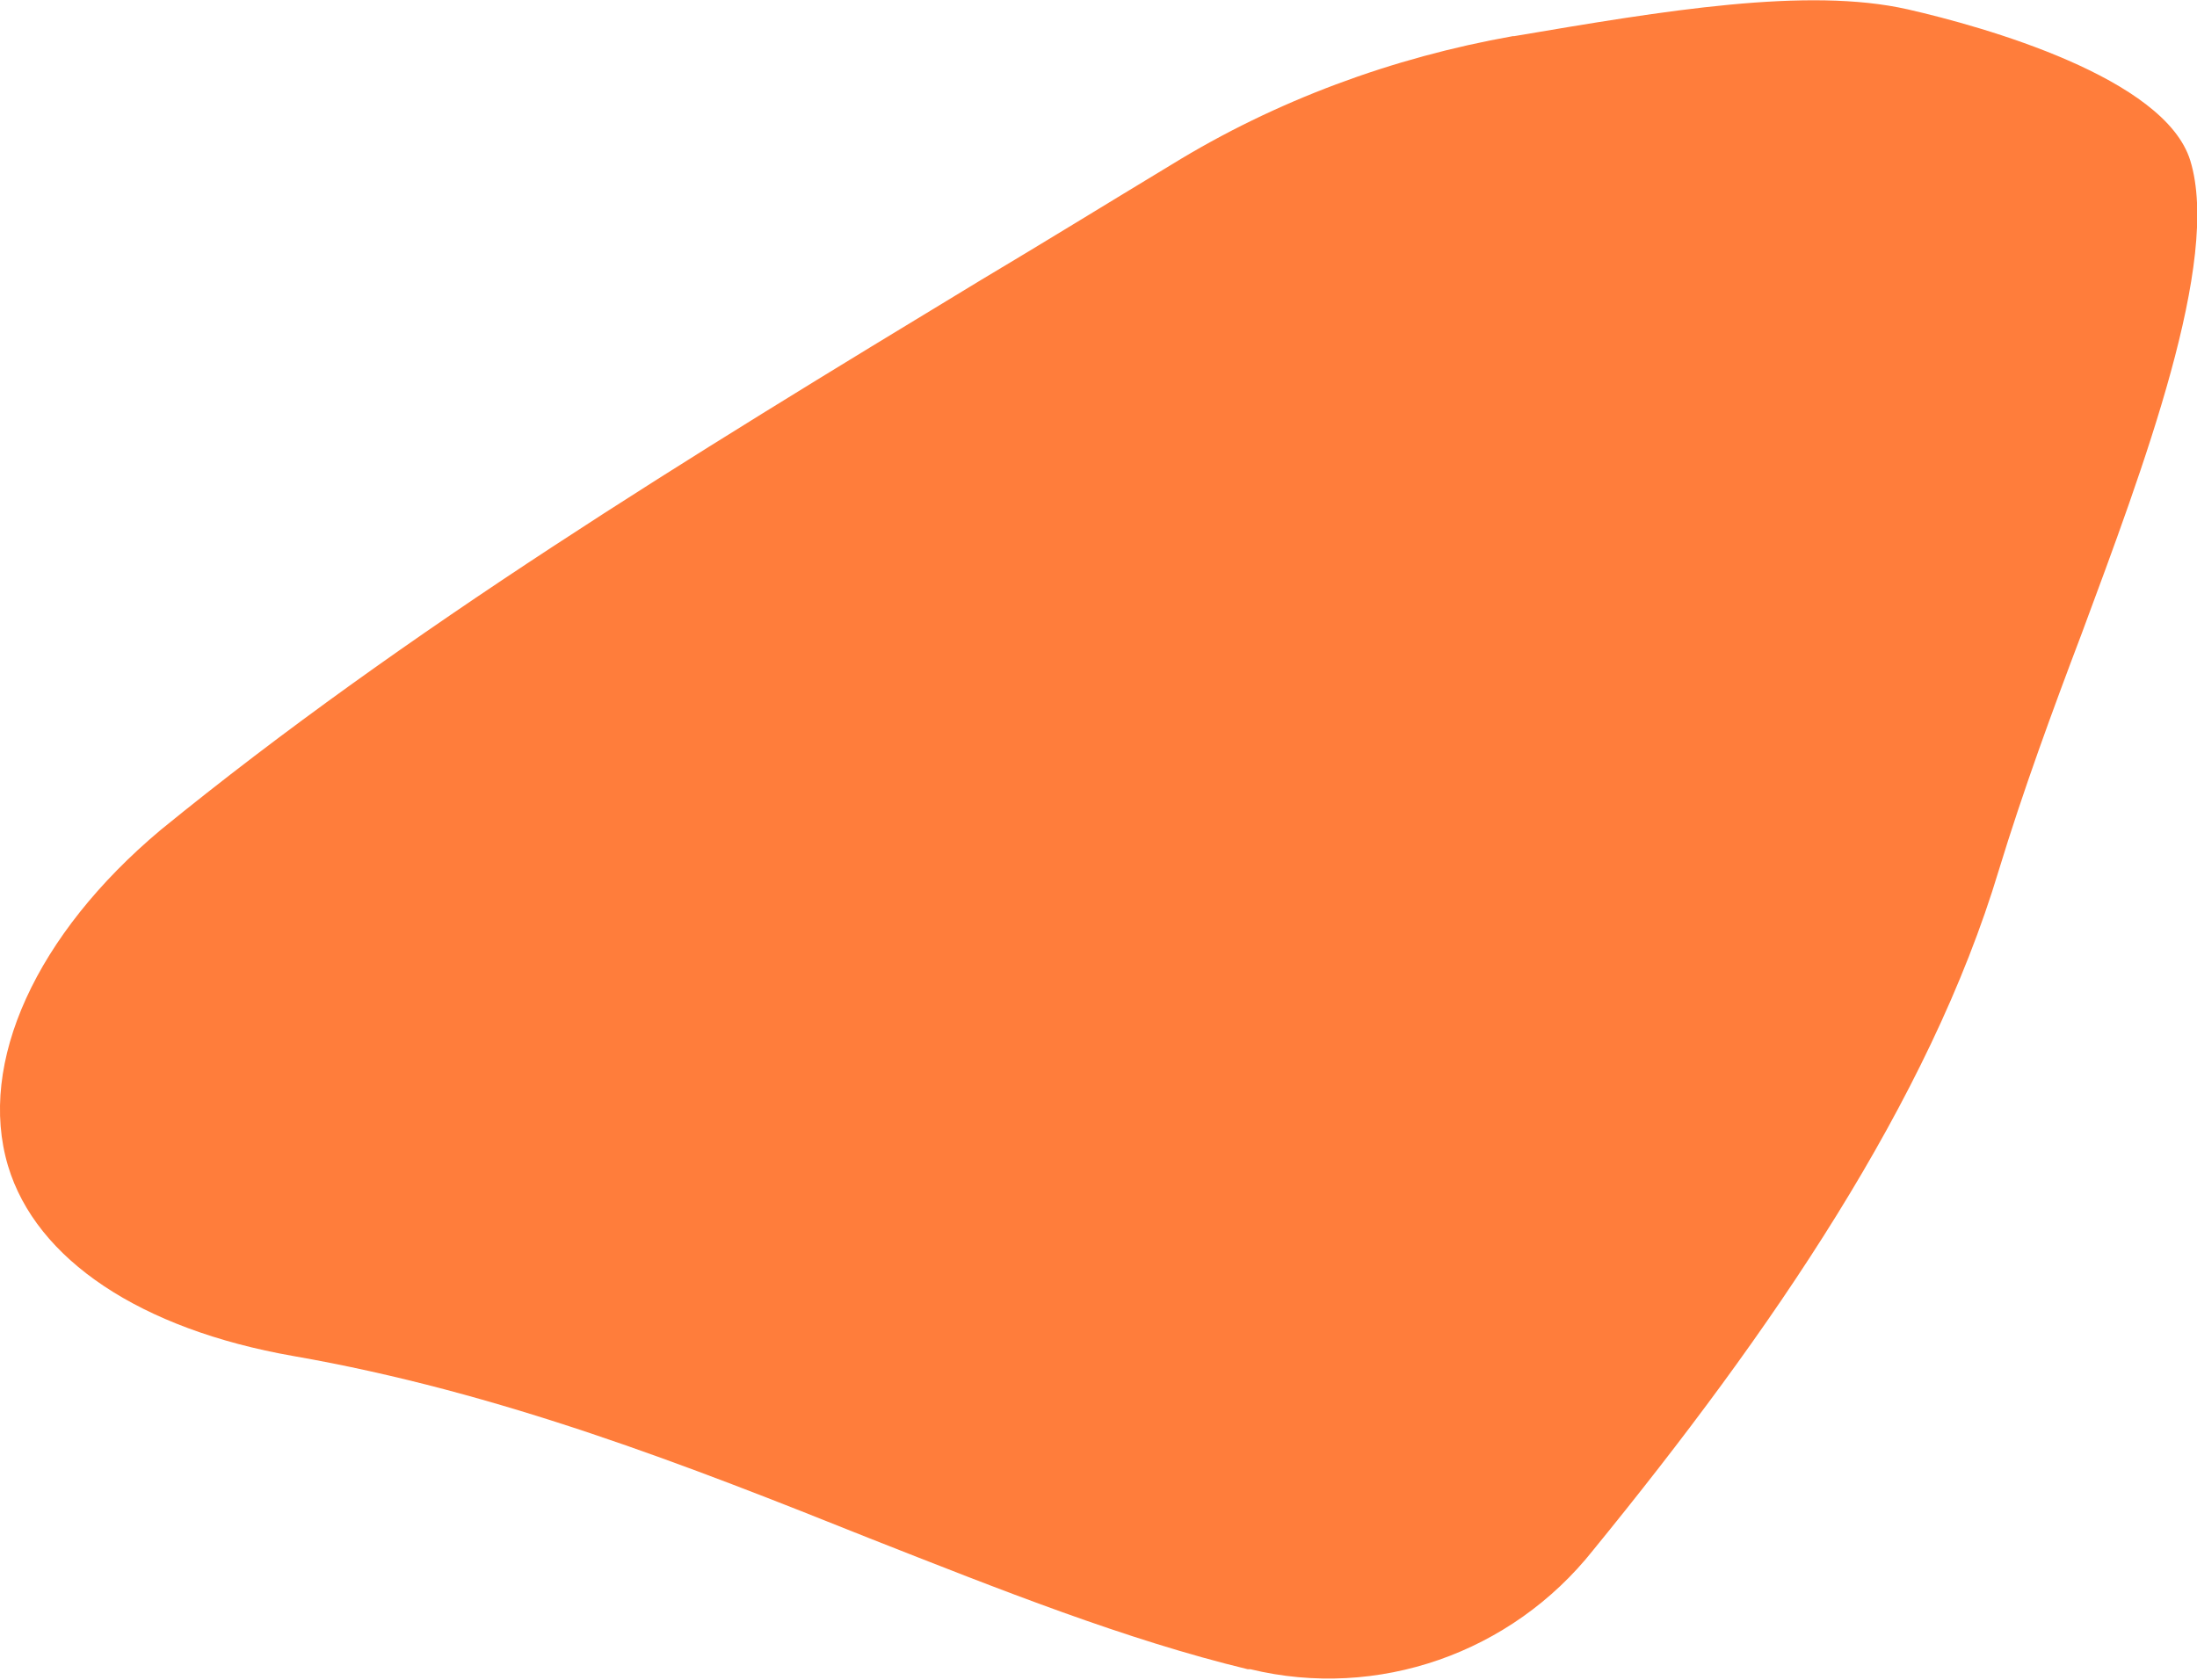
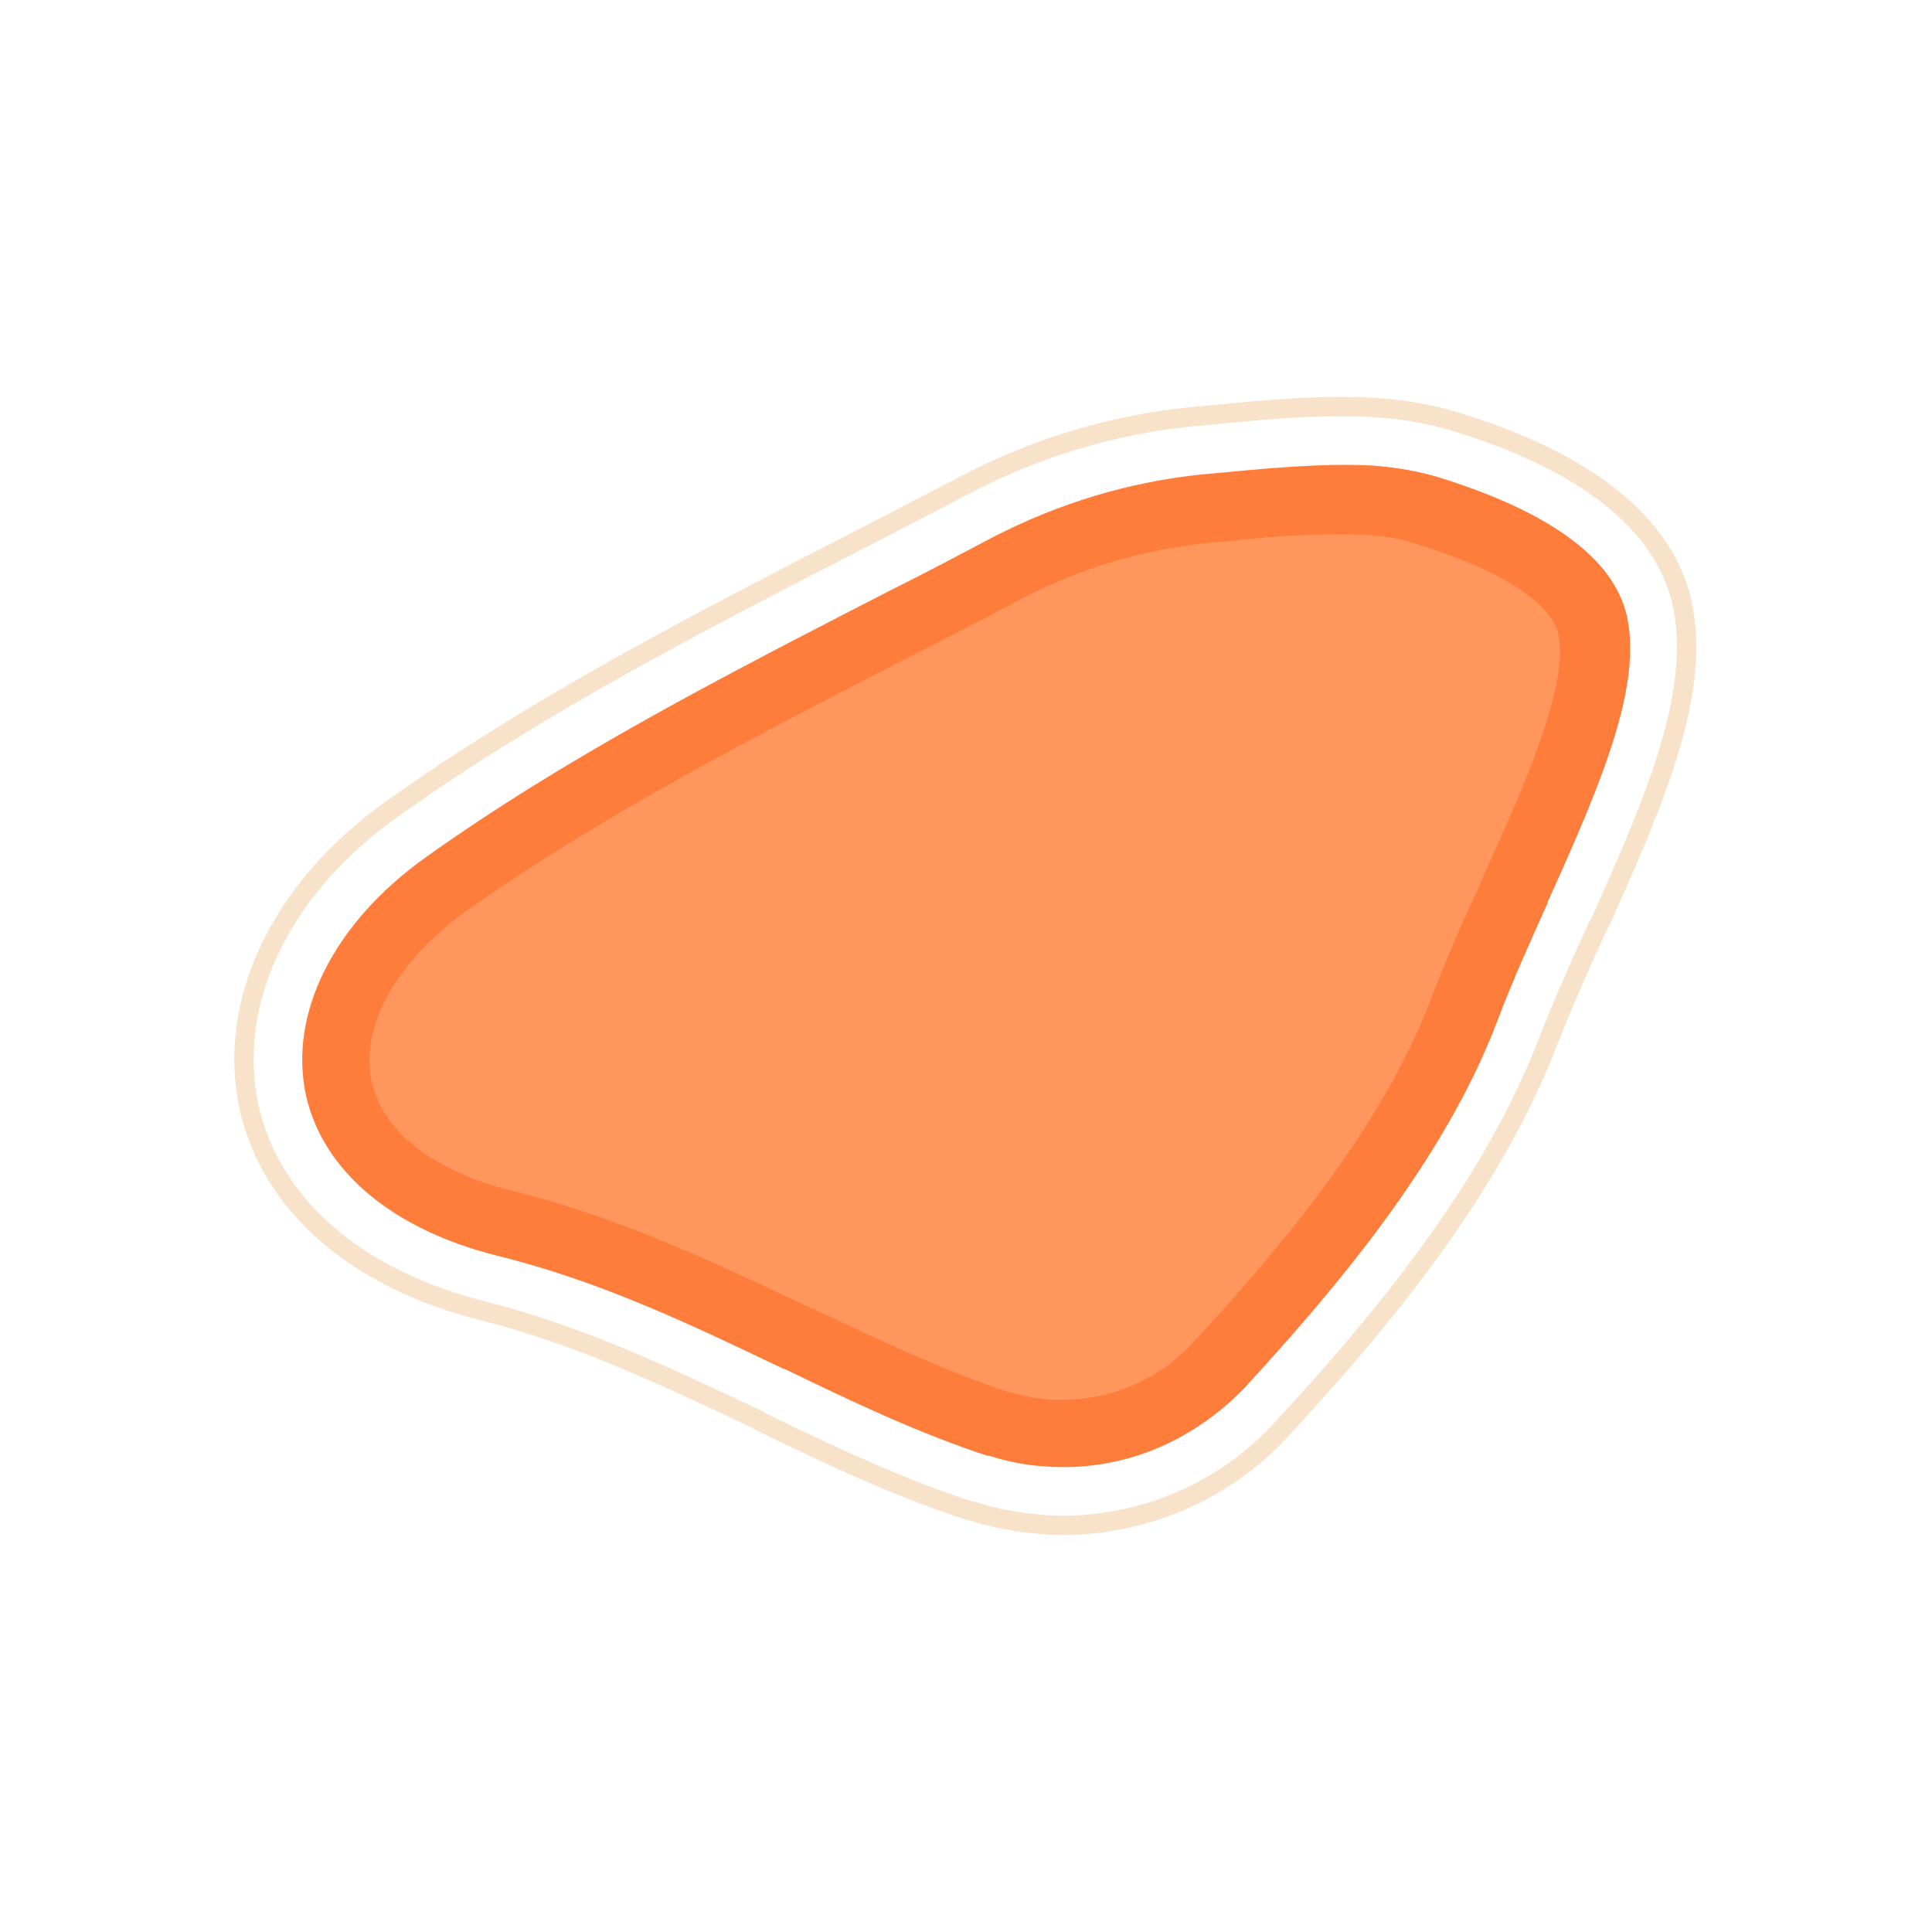
- <svg xmlns="http://www.w3.org/2000/svg" version="1.1" id="Layer_1" x="0px" y="0px" viewBox="0 0 164.1 125.5" style="enable-background:new 0 0 164.1 125.5;" xml:space="preserve">
+ <svg xmlns="http://www.w3.org/2000/svg" version="1.1" id="Layer_1" x="0px" y="0px" viewBox="0 0 200 200" style="enable-background:new 0 0 200 200;" xml:space="preserve">
  <style type="text/css">
- 	.st0{fill:#ff7d3b;}
+ 	.st0{fill:#E5AC45;}
+ 	.st1{fill:#08948F;}
+ 	.st2{fill:#FFA69D;}
+ 	.st3{fill:#800030;}
+ 	.st4{fill:#FF7D3B;}
+ 	.st5{fill:#F7B955;}
+ 	.st6{fill:#0DAB9E;}
+ 	.st7{fill:#FFB5B3;}
+ 	.st8{fill:#9E0542;}
+ 	.st9{fill:#FF965E;}
+ 	.st10{fill:none;stroke:#F8E2C9;stroke-width:2;stroke-miterlimit:10;}
</style>
-   <path id="yr-hold-shape-2" class="st0" d="M149.3,65c1.8-5.9,4-11.9,6.2-17.7c4.6-12.4,10.4-27.8,8.1-35.3c-1.9-6.2-15.4-10-21.1-11.3  c-7.5-1.7-18.2,0.1-29.4,2l-0.1,0c-9,1.6-17.7,4.8-25.5,9.6c-4.8,2.9-9.5,5.8-14.2,8.6C51.2,34.3,30.4,47,12,62  C2.7,69.8-1.7,79.4,0.6,87.1c2.1,7,9.9,12.2,21.3,14.2c15.5,2.7,29.5,8.2,43,13.6c9.9,3.9,19.2,7.6,28.3,9.8c0.1,0,0.1,0,0.2,0  c9.5,2.3,19.5-1.2,25.6-8.9C132.3,99.5,144.1,82.3,149.3,65z" />
+   <path class="st4" d="M108.2,151.8c-2-0.1-3.9-0.5-5.8-1.1l-0.2,0c-7-2.3-13.8-5.5-21-9l-0.1,0c-9.4-4.5-19-9.1-29.6-11.7  c-10.8-2.7-18-8.7-19.8-16.5c-1.9-8.5,2.8-17.9,12.3-24.7C58.7,78.3,74.9,70,92,61.2l0.6-0.3c3.4-1.7,6.8-3.5,10.2-5.3  c6.8-3.5,14-5.7,21.7-6.5l0.1,0c6.3-0.6,12.3-1.2,17.6-0.9c2.5,0.2,4.7,0.6,6.7,1.2c11.6,3.6,18.1,8.4,19.5,14.3  c1.6,7.2-2.4,16.9-8.2,29.7l0,0.1c-1.8,4-3.7,8.2-5.2,12.2c-5.5,14.5-16.9,27.9-26.2,38C123.3,149.4,115.9,152.4,108.2,151.8  C108.2,151.8,108.2,151.8,108.2,151.8z" />
+   <path class="st9" d="M110,144.9c-0.4,0-0.9,0-1.3,0c-1.4-0.1-2.8-0.4-4.2-0.8l-0.1,0c-6.5-2.1-13.2-5.3-20.2-8.6l-0.1,0  c-9.7-4.6-19.7-9.4-31-12.2c-8.1-2-13.5-6.1-14.6-11.3c-1.3-5.6,2.5-12.4,9.5-17.5c14.2-10.1,30.2-18.3,47.1-27l0.6-0.3  c3.4-1.7,6.8-3.5,10.2-5.3c6-3.1,12.4-5,19.1-5.7l0.1,0c4.9-0.5,9.4-0.9,13.4-0.9c1.1,0,2.1,0,3,0.1c2,0.1,3.7,0.4,5.1,0.9  c12.6,3.9,14.4,8,14.7,9.2c1.1,5.1-2.8,14.4-7.8,25.3l0,0.1c-1.9,4.1-3.8,8.4-5.4,12.6c-5.1,13.4-15.9,26.1-24.8,35.7  C119.9,142.8,115.1,144.9,110,144.9z" />
+   <path class="st10" d="M110,157.9c-0.7,0-1.5,0-2.2-0.1c-2.4-0.2-4.9-0.6-7.2-1.4l-0.2,0c-7.4-2.4-14.4-5.7-21.8-9.3l-0.1-0.1  c-9.1-4.3-18.5-8.8-28.5-11.3c-13.1-3.3-21.9-10.9-24.2-21c-2.4-10.9,3.2-22.7,14.7-30.9c15-10.7,31.3-19.1,48.6-28l0.6-0.3  c3.3-1.7,6.7-3.5,10.2-5.3c7.4-3.9,15.5-6.3,23.8-7.1l0.2,0c5.1-0.5,9.9-1,14.6-1c1.4,0,2.7,0,4,0.1c3,0.2,5.6,0.7,8,1.4  c13.8,4.2,21.7,10.6,23.6,18.7c2,9-2.3,19.6-8.6,33.5l-0.1,0.1c-1.8,3.9-3.6,8-5.1,11.8c-5.9,15.5-17.7,29.5-27.4,40  C127.1,154.2,118.7,157.9,110,157.9z" />
</svg>
